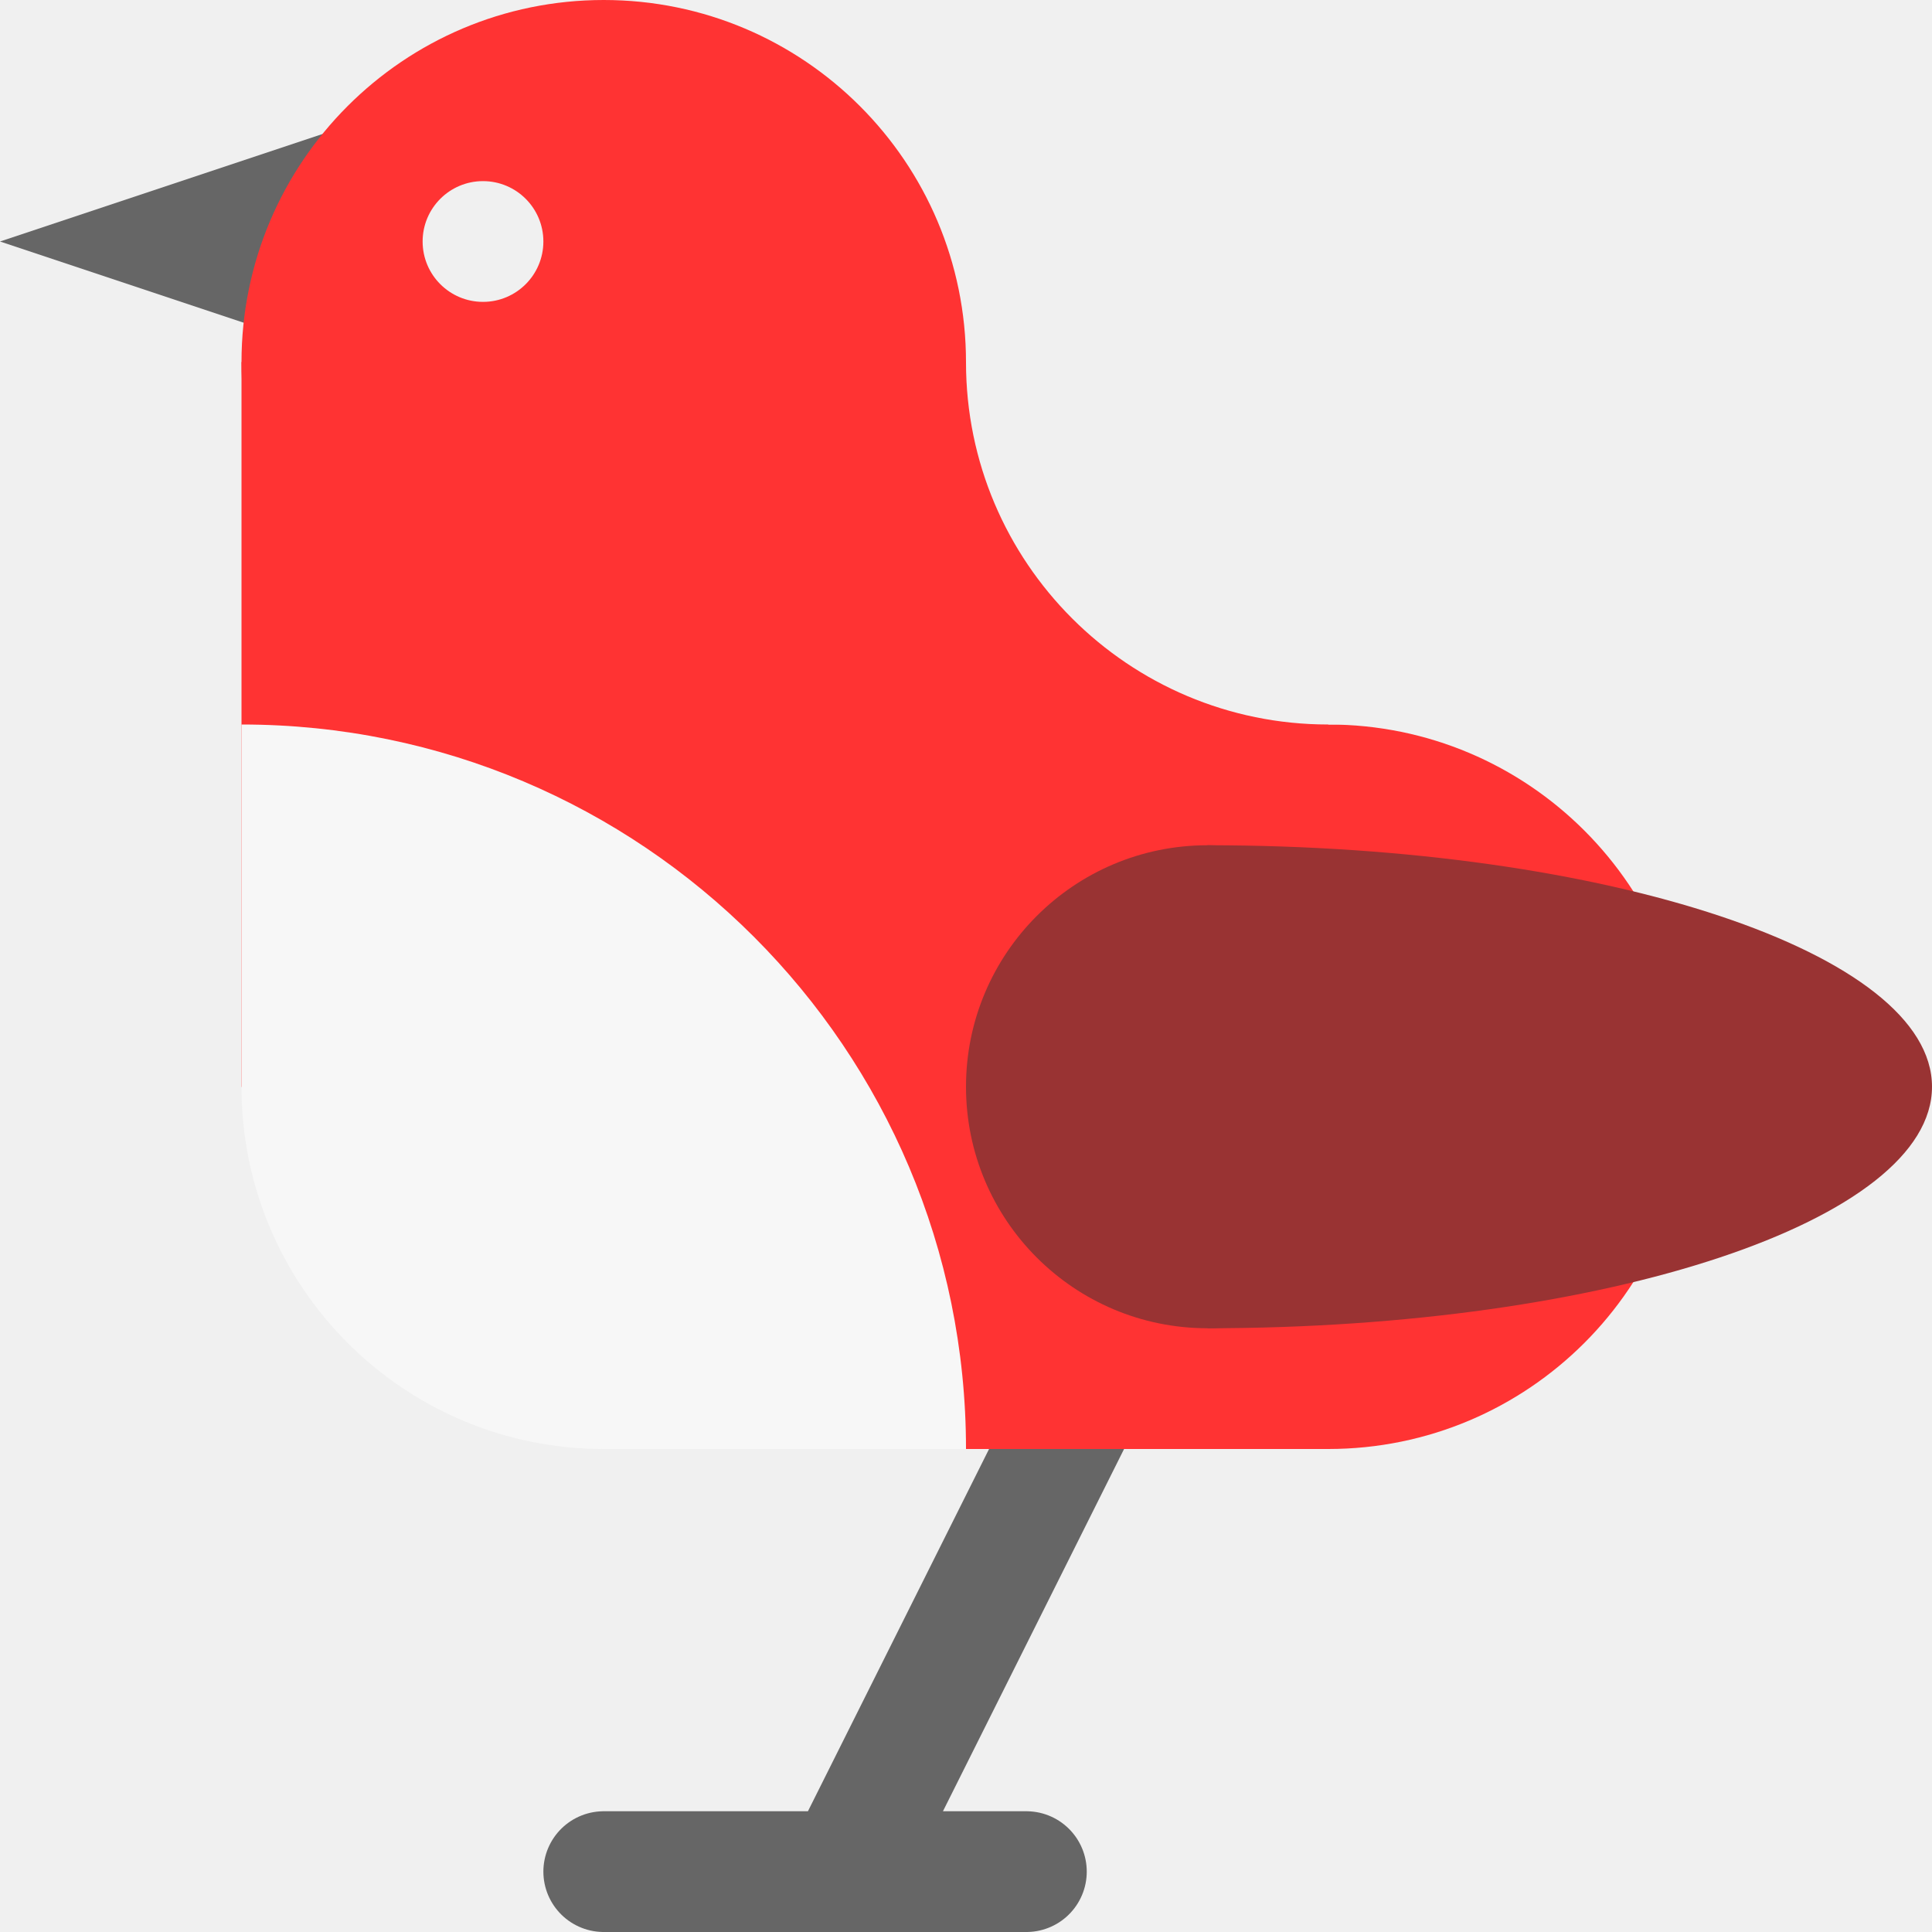
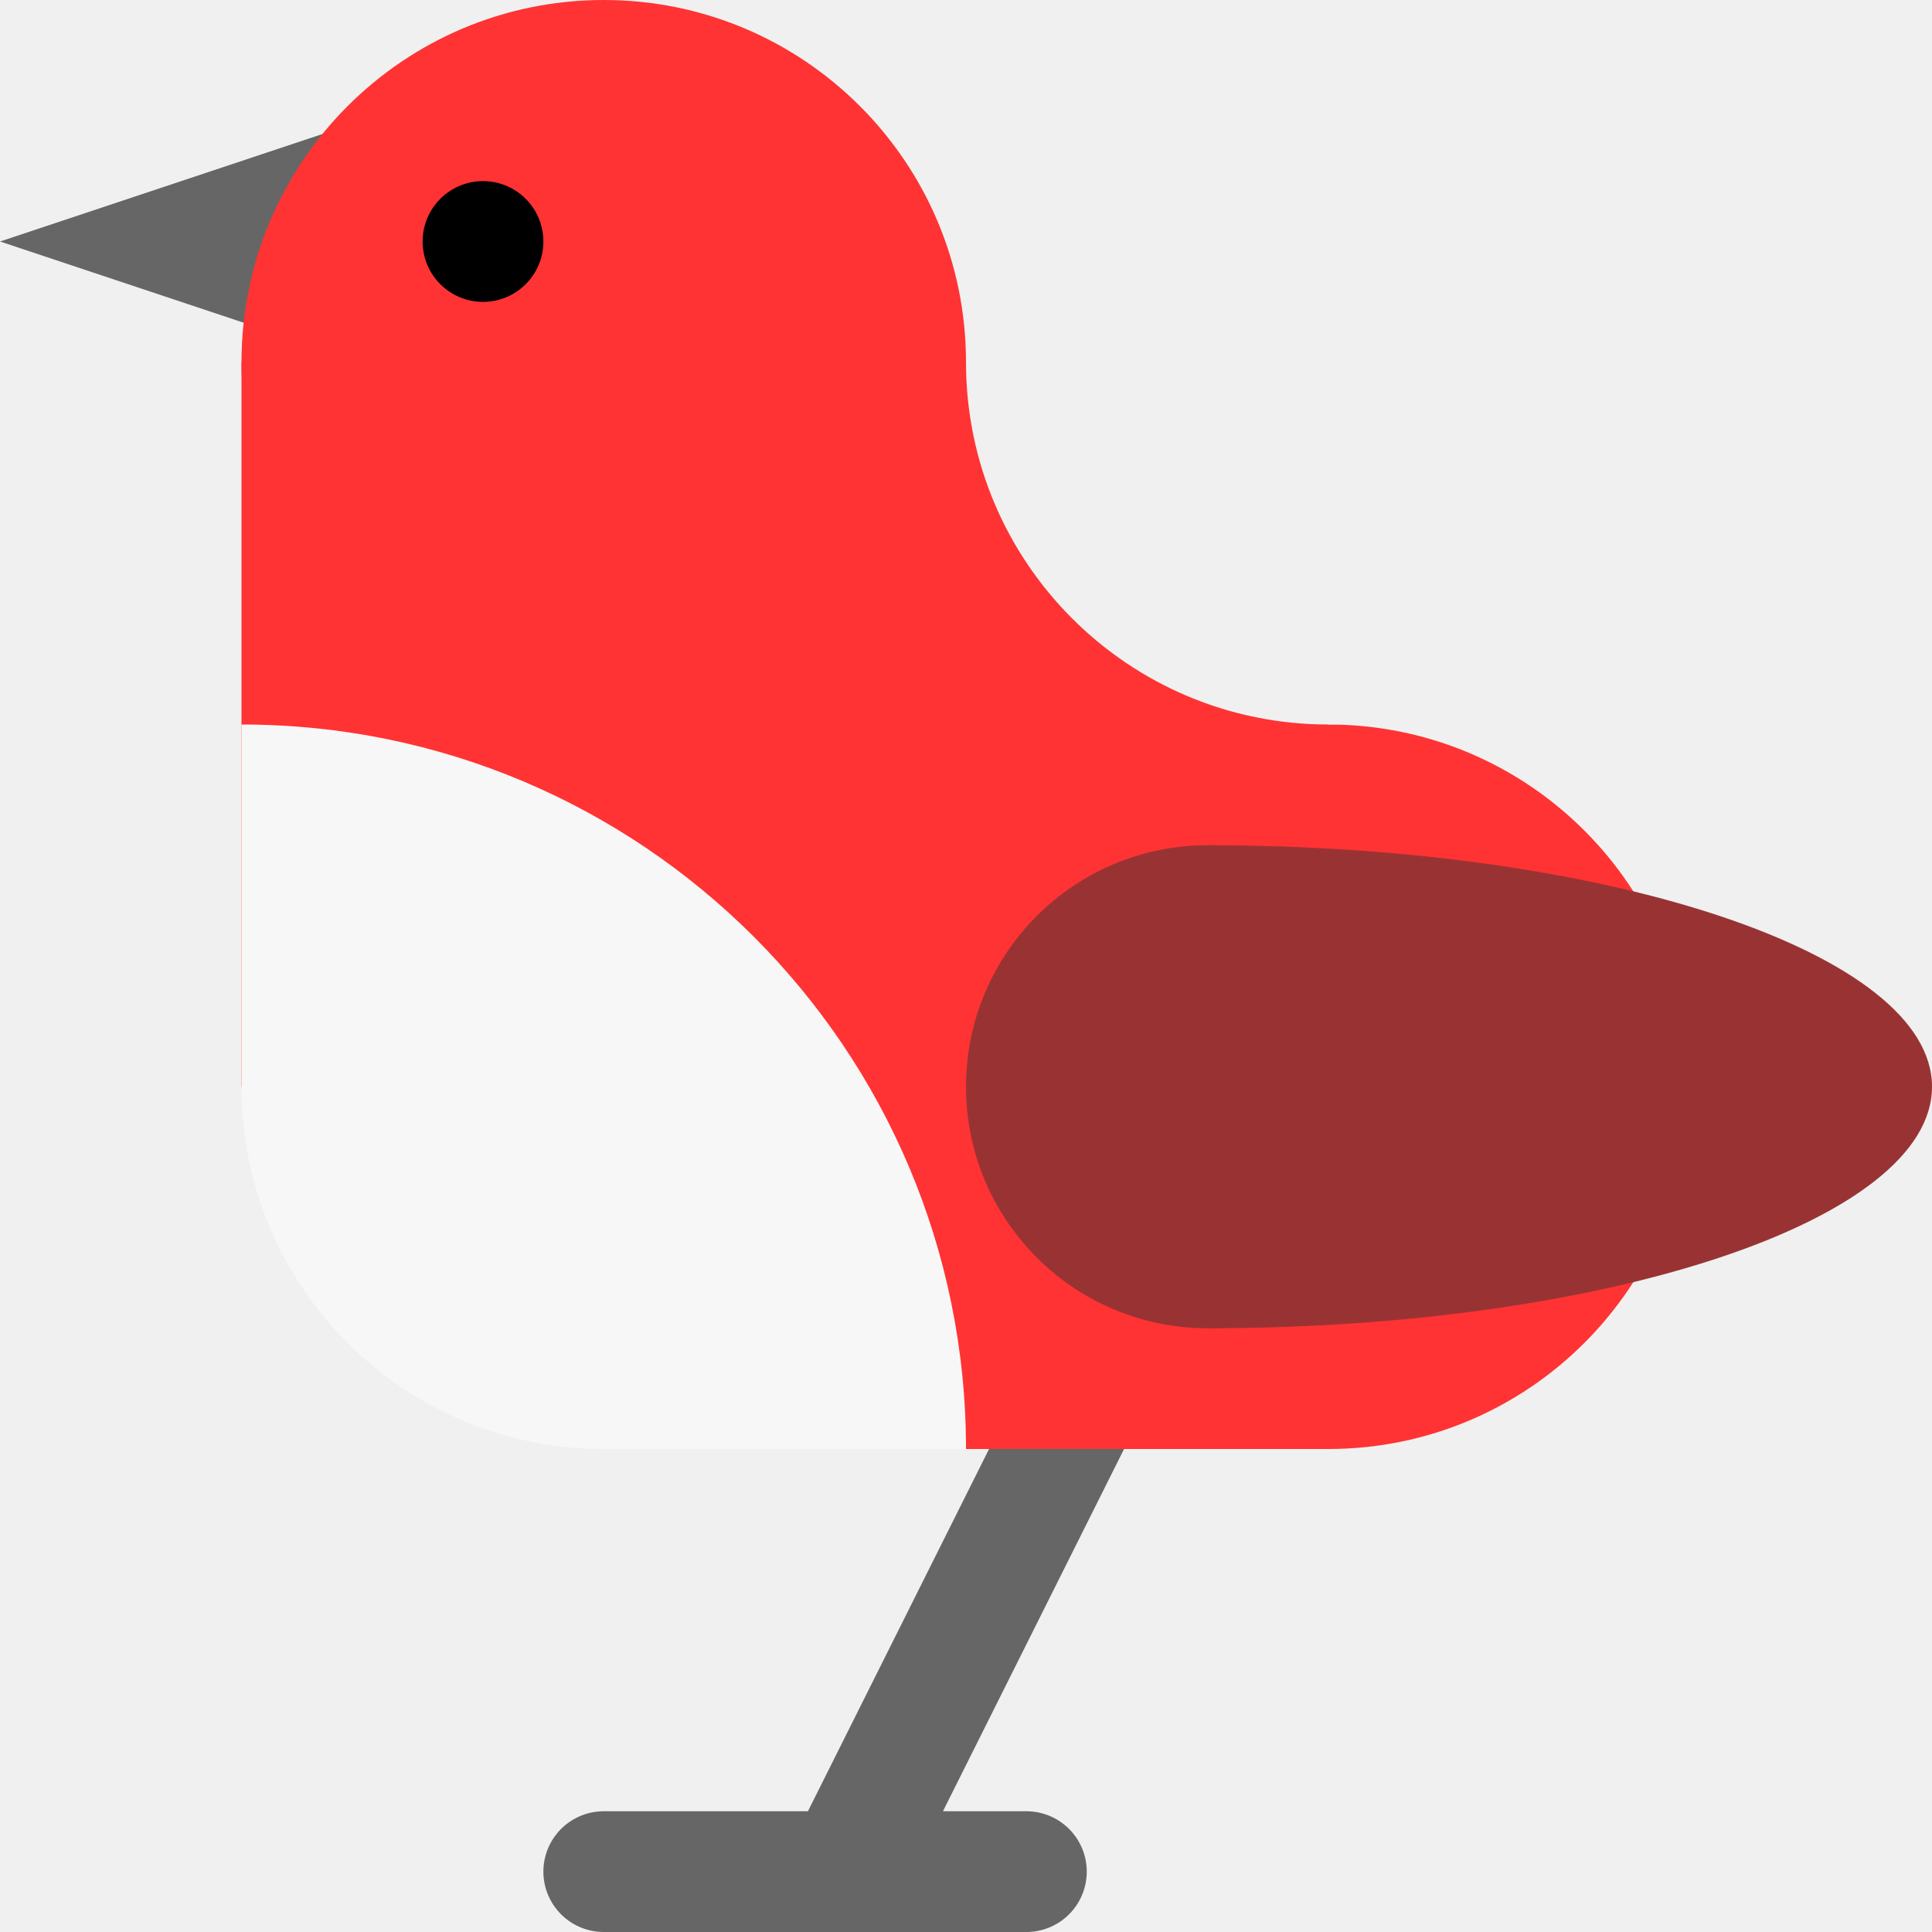
<svg xmlns="http://www.w3.org/2000/svg" viewBox="0 0 32 32">
  <style>
        /* color ajasment for dark mode */
        @media (prefers-color-scheme: dark) {
-             .chest1 {fill: white}
+             .chest {fill: white}
        }
    </style>
  <defs>
    <mask id="dpb">
      <rect width="32" height="32" fill="white" />
      <g fill="black">
-         <circle cx="8" cy="4" r="1" />
        <circle cx="22" cy="6" r="6" />
      </g>
    </mask>
    <clipPath id="dpw">
      <rect x="20" y="14" width="12" height="8" />
    </clipPath>
    <clipPath id="dpc">
      <circle cx="10" cy="18" r="6" />
      <polygon points="4 12,16 12,16 24,10 24,4 18" />
    </clipPath>
  </defs>
  <polygon points="0 4,6 2,6 6" fill="#666" />
  <polygon points="18 23,14 31,17 31,10 31,14 31" stroke="#666" stroke-width="2" stroke-linejoin="round" />
  <g mask="url(#dpb)" fill="#F33">
    <circle cx="10" cy="6" r="6" />
    <circle cx="22" cy="18" r="6" />
    <polygon points="4 6,10 0,28 18,22 24,10 24,4 18" />
  </g>
+   <circle cx="8" cy="4" r="1" fill="black" />
  <g fill="#933">
    <circle cx="20" cy="18" r="4" />
    <ellipse cx="20" cy="18" rx="12" ry="4" clip-path="url(#dpw)" />
  </g>
  <circle class="chest" fill="#f7f7f7" cx="4" cy="24" r="12" clip-path="url(#dpc)" />
</svg>
